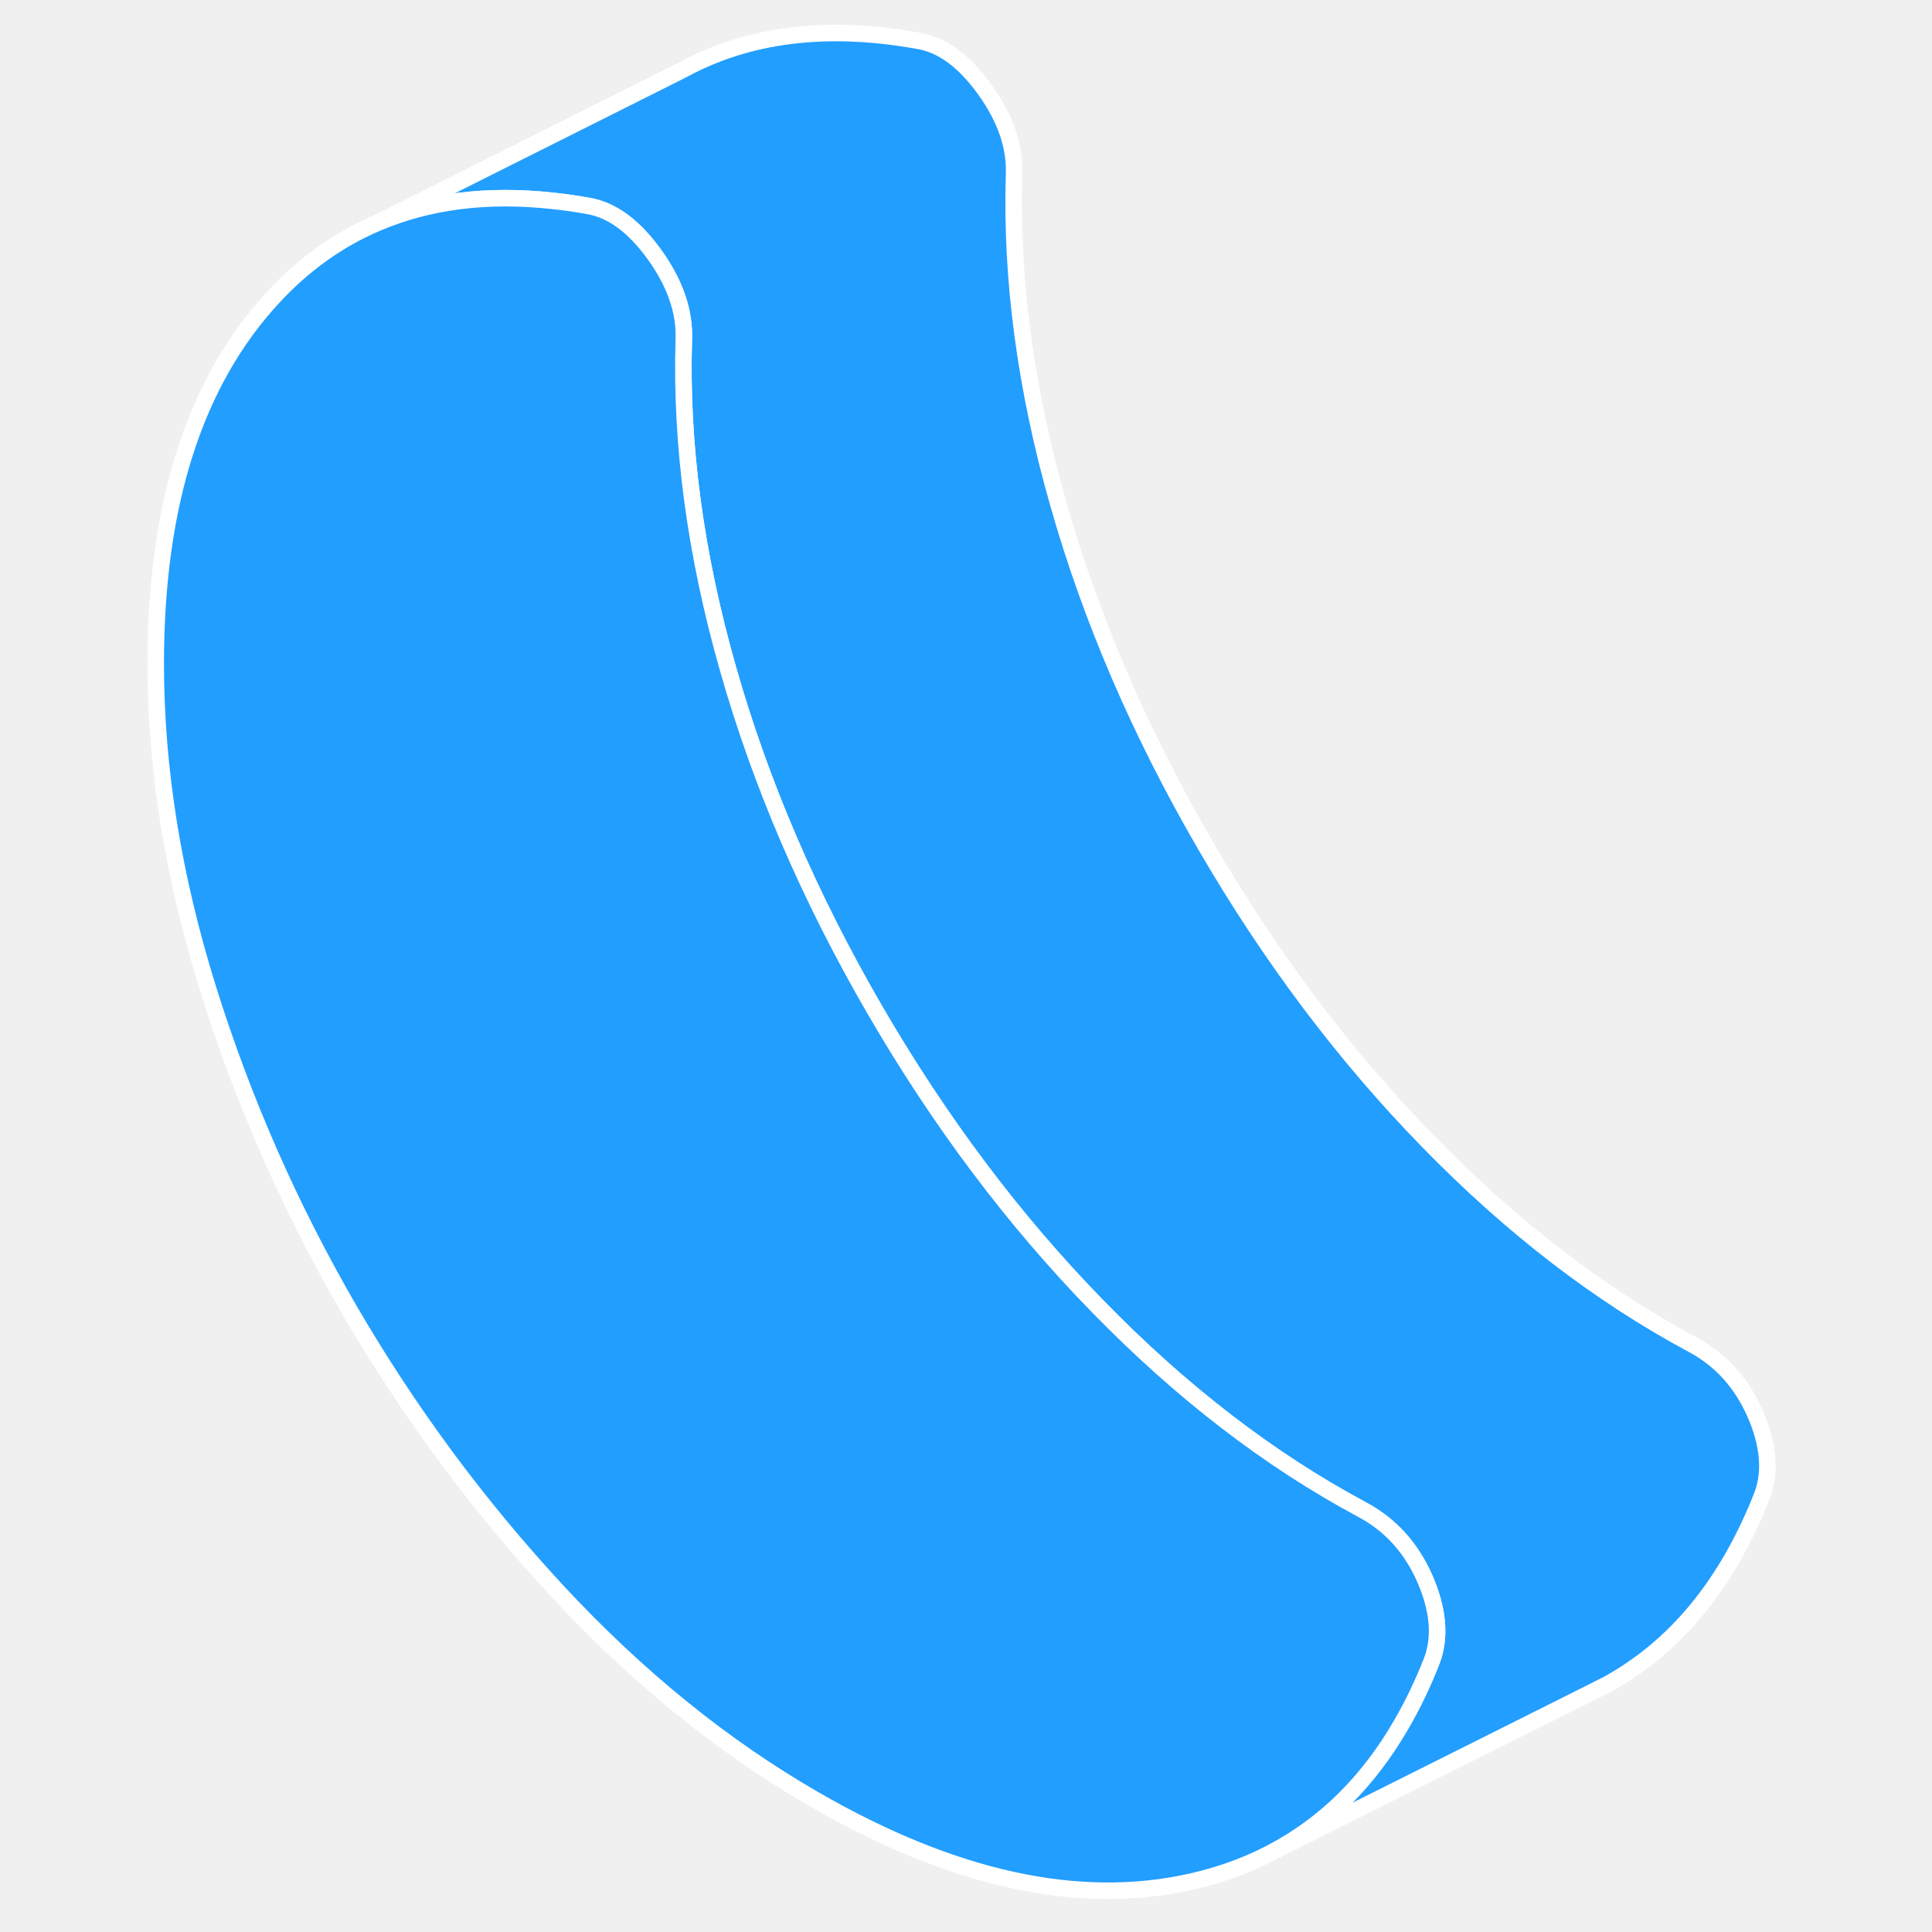
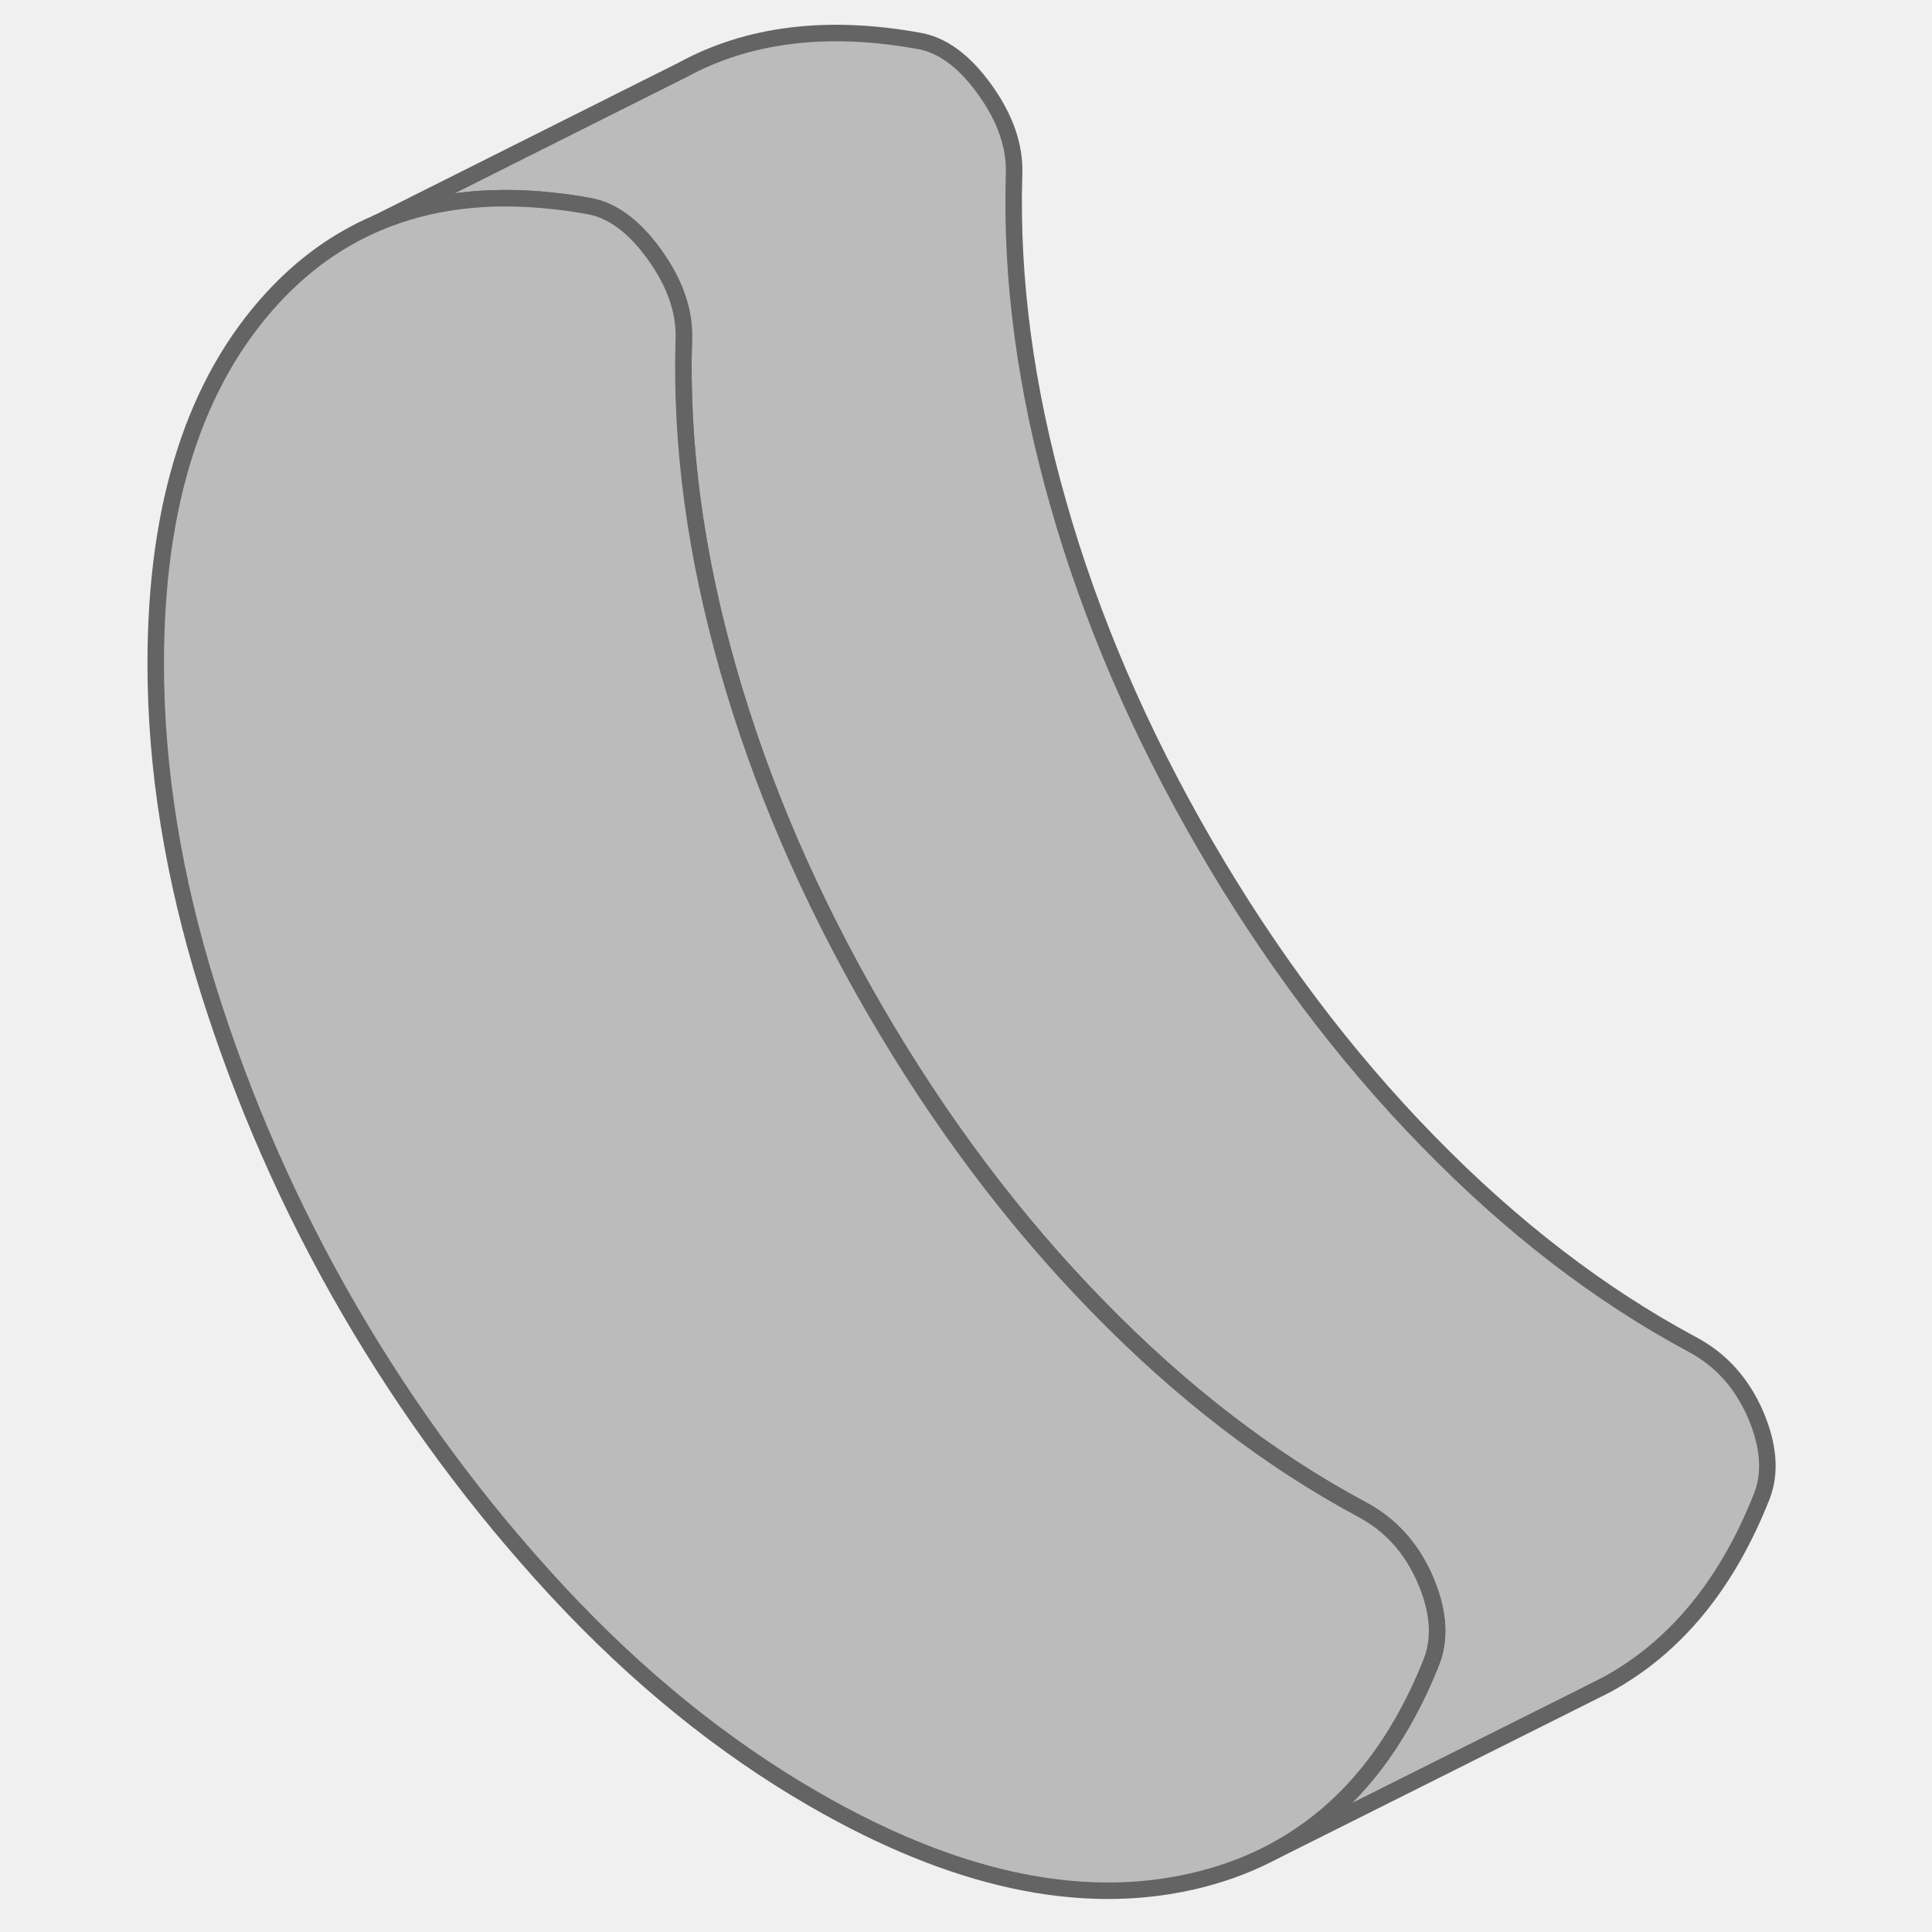
- <svg xmlns="http://www.w3.org/2000/svg" width="48" height="48" viewBox="0 0 103 117" fill="#229EFF" stroke-width="1px" stroke-linecap="round" stroke-linejoin="round">
-   <path d="M99.72 90.546C97.6 95.945 94.45 99.775 90.24 102.056H90.23L89.18 102.586L69.98 112.196C73.22 110.506 75.86 107.906 77.88 104.396C78.56 103.216 79.18 101.936 79.72 100.546C80.25 99.115 80.1 97.466 79.28 95.585C78.45 93.716 77.19 92.326 75.48 91.416C69.88 88.416 64.55 84.316 59.49 79.126C54.42 73.936 49.91 67.936 45.96 61.126C42.01 54.316 39.05 47.425 37.08 40.475C35.1 33.526 34.22 26.895 34.41 20.585C34.48 18.886 33.89 17.166 32.64 15.425C31.39 13.685 30.04 12.695 28.59 12.466C27.88 12.335 27.18 12.236 26.49 12.165C22.51 11.726 18.96 12.175 15.84 13.505L34.35 4.226C38.32 2.066 43.07 1.476 48.59 2.466C50.04 2.696 51.39 3.686 52.64 5.426C53.89 7.166 54.48 8.886 54.41 10.585C54.22 16.895 55.1 23.526 57.08 30.476C59.05 37.425 62.01 44.316 65.96 51.126C69.91 57.935 74.42 63.935 79.49 69.126C84.55 74.316 89.88 78.416 95.48 81.416C97.19 82.326 98.45 83.716 99.28 85.585C100.1 87.466 100.25 89.115 99.72 90.546Z" stroke="white" stroke-linejoin="round" />
-   <path d="M79.72 100.546C79.18 101.936 78.56 103.216 77.88 104.396C75.86 107.906 73.22 110.506 69.98 112.196L69.79 112.296C68.36 113.026 66.82 113.566 65.16 113.946C58.35 115.486 50.73 113.826 42.31 108.966C36.78 105.776 31.6 101.576 26.76 96.366C21.93 91.156 17.72 85.456 14.13 79.276C10.54 73.086 7.7 66.606 5.59 59.846C3.48 53.076 2.43 46.526 2.43 40.186C2.43 30.516 4.8 23.126 9.54 18.006C11.38 16.016 13.46 14.526 15.79 13.526L15.84 13.506C18.96 12.176 22.51 11.726 26.49 12.166C27.18 12.236 27.88 12.336 28.59 12.466C30.04 12.696 31.39 13.686 32.64 15.426C33.89 17.166 34.48 18.886 34.41 20.586C34.22 26.896 35.1 33.526 37.08 40.476C39.05 47.426 42.01 54.316 45.96 61.126C49.91 67.936 54.42 73.936 59.49 79.126C64.55 84.316 69.88 88.416 75.48 91.416C77.19 92.326 78.45 93.716 79.28 95.586C80.1 97.466 80.25 99.116 79.72 100.546Z" stroke="white" stroke-linejoin="round" />
+ <svg xmlns="http://www.w3.org/2000/svg" width="48" height="48" viewBox="0 0 103 117" fill="hsl(0, 0%, 73.2%)" stroke-width="1px" stroke-linecap="round" stroke-linejoin="round">
+   <path d="M99.72 90.546C97.6 95.945 94.45 99.775 90.24 102.056H90.23L89.18 102.586L69.98 112.196C73.22 110.506 75.86 107.906 77.88 104.396C78.56 103.216 79.18 101.936 79.72 100.546C80.25 99.115 80.1 97.466 79.28 95.585C78.45 93.716 77.19 92.326 75.48 91.416C69.88 88.416 64.55 84.316 59.49 79.126C54.42 73.936 49.91 67.936 45.96 61.126C42.01 54.316 39.05 47.425 37.08 40.475C35.1 33.526 34.22 26.895 34.41 20.585C34.48 18.886 33.89 17.166 32.64 15.425C31.39 13.685 30.04 12.695 28.59 12.466C27.88 12.335 27.18 12.236 26.49 12.165C22.51 11.726 18.96 12.175 15.84 13.505L34.35 4.226C38.32 2.066 43.07 1.476 48.59 2.466C50.04 2.696 51.39 3.686 52.64 5.426C53.89 7.166 54.48 8.886 54.41 10.585C54.22 16.895 55.1 23.526 57.08 30.476C59.05 37.425 62.01 44.316 65.96 51.126C69.91 57.935 74.42 63.935 79.49 69.126C84.55 74.316 89.88 78.416 95.48 81.416C97.19 82.326 98.45 83.716 99.28 85.585C100.1 87.466 100.25 89.115 99.72 90.546Z" stroke="hsl(0, 0%, 39.3%)" stroke-linejoin="round" />
+   <path d="M79.72 100.546C79.18 101.936 78.56 103.216 77.88 104.396C75.86 107.906 73.22 110.506 69.98 112.196L69.79 112.296C68.36 113.026 66.82 113.566 65.16 113.946C58.35 115.486 50.73 113.826 42.31 108.966C36.78 105.776 31.6 101.576 26.76 96.366C21.93 91.156 17.72 85.456 14.13 79.276C10.54 73.086 7.7 66.606 5.59 59.846C3.48 53.076 2.43 46.526 2.43 40.186C2.43 30.516 4.8 23.126 9.54 18.006C11.38 16.016 13.46 14.526 15.79 13.526L15.84 13.506C18.96 12.176 22.51 11.726 26.49 12.166C27.18 12.236 27.88 12.336 28.59 12.466C30.04 12.696 31.39 13.686 32.64 15.426C33.89 17.166 34.48 18.886 34.41 20.586C34.22 26.896 35.1 33.526 37.08 40.476C39.05 47.426 42.01 54.316 45.96 61.126C49.91 67.936 54.42 73.936 59.49 79.126C64.55 84.316 69.88 88.416 75.48 91.416C77.19 92.326 78.45 93.716 79.28 95.586C80.1 97.466 80.25 99.116 79.72 100.546Z" stroke="hsl(0, 0%, 39.3%)" stroke-linejoin="round" />
</svg>
